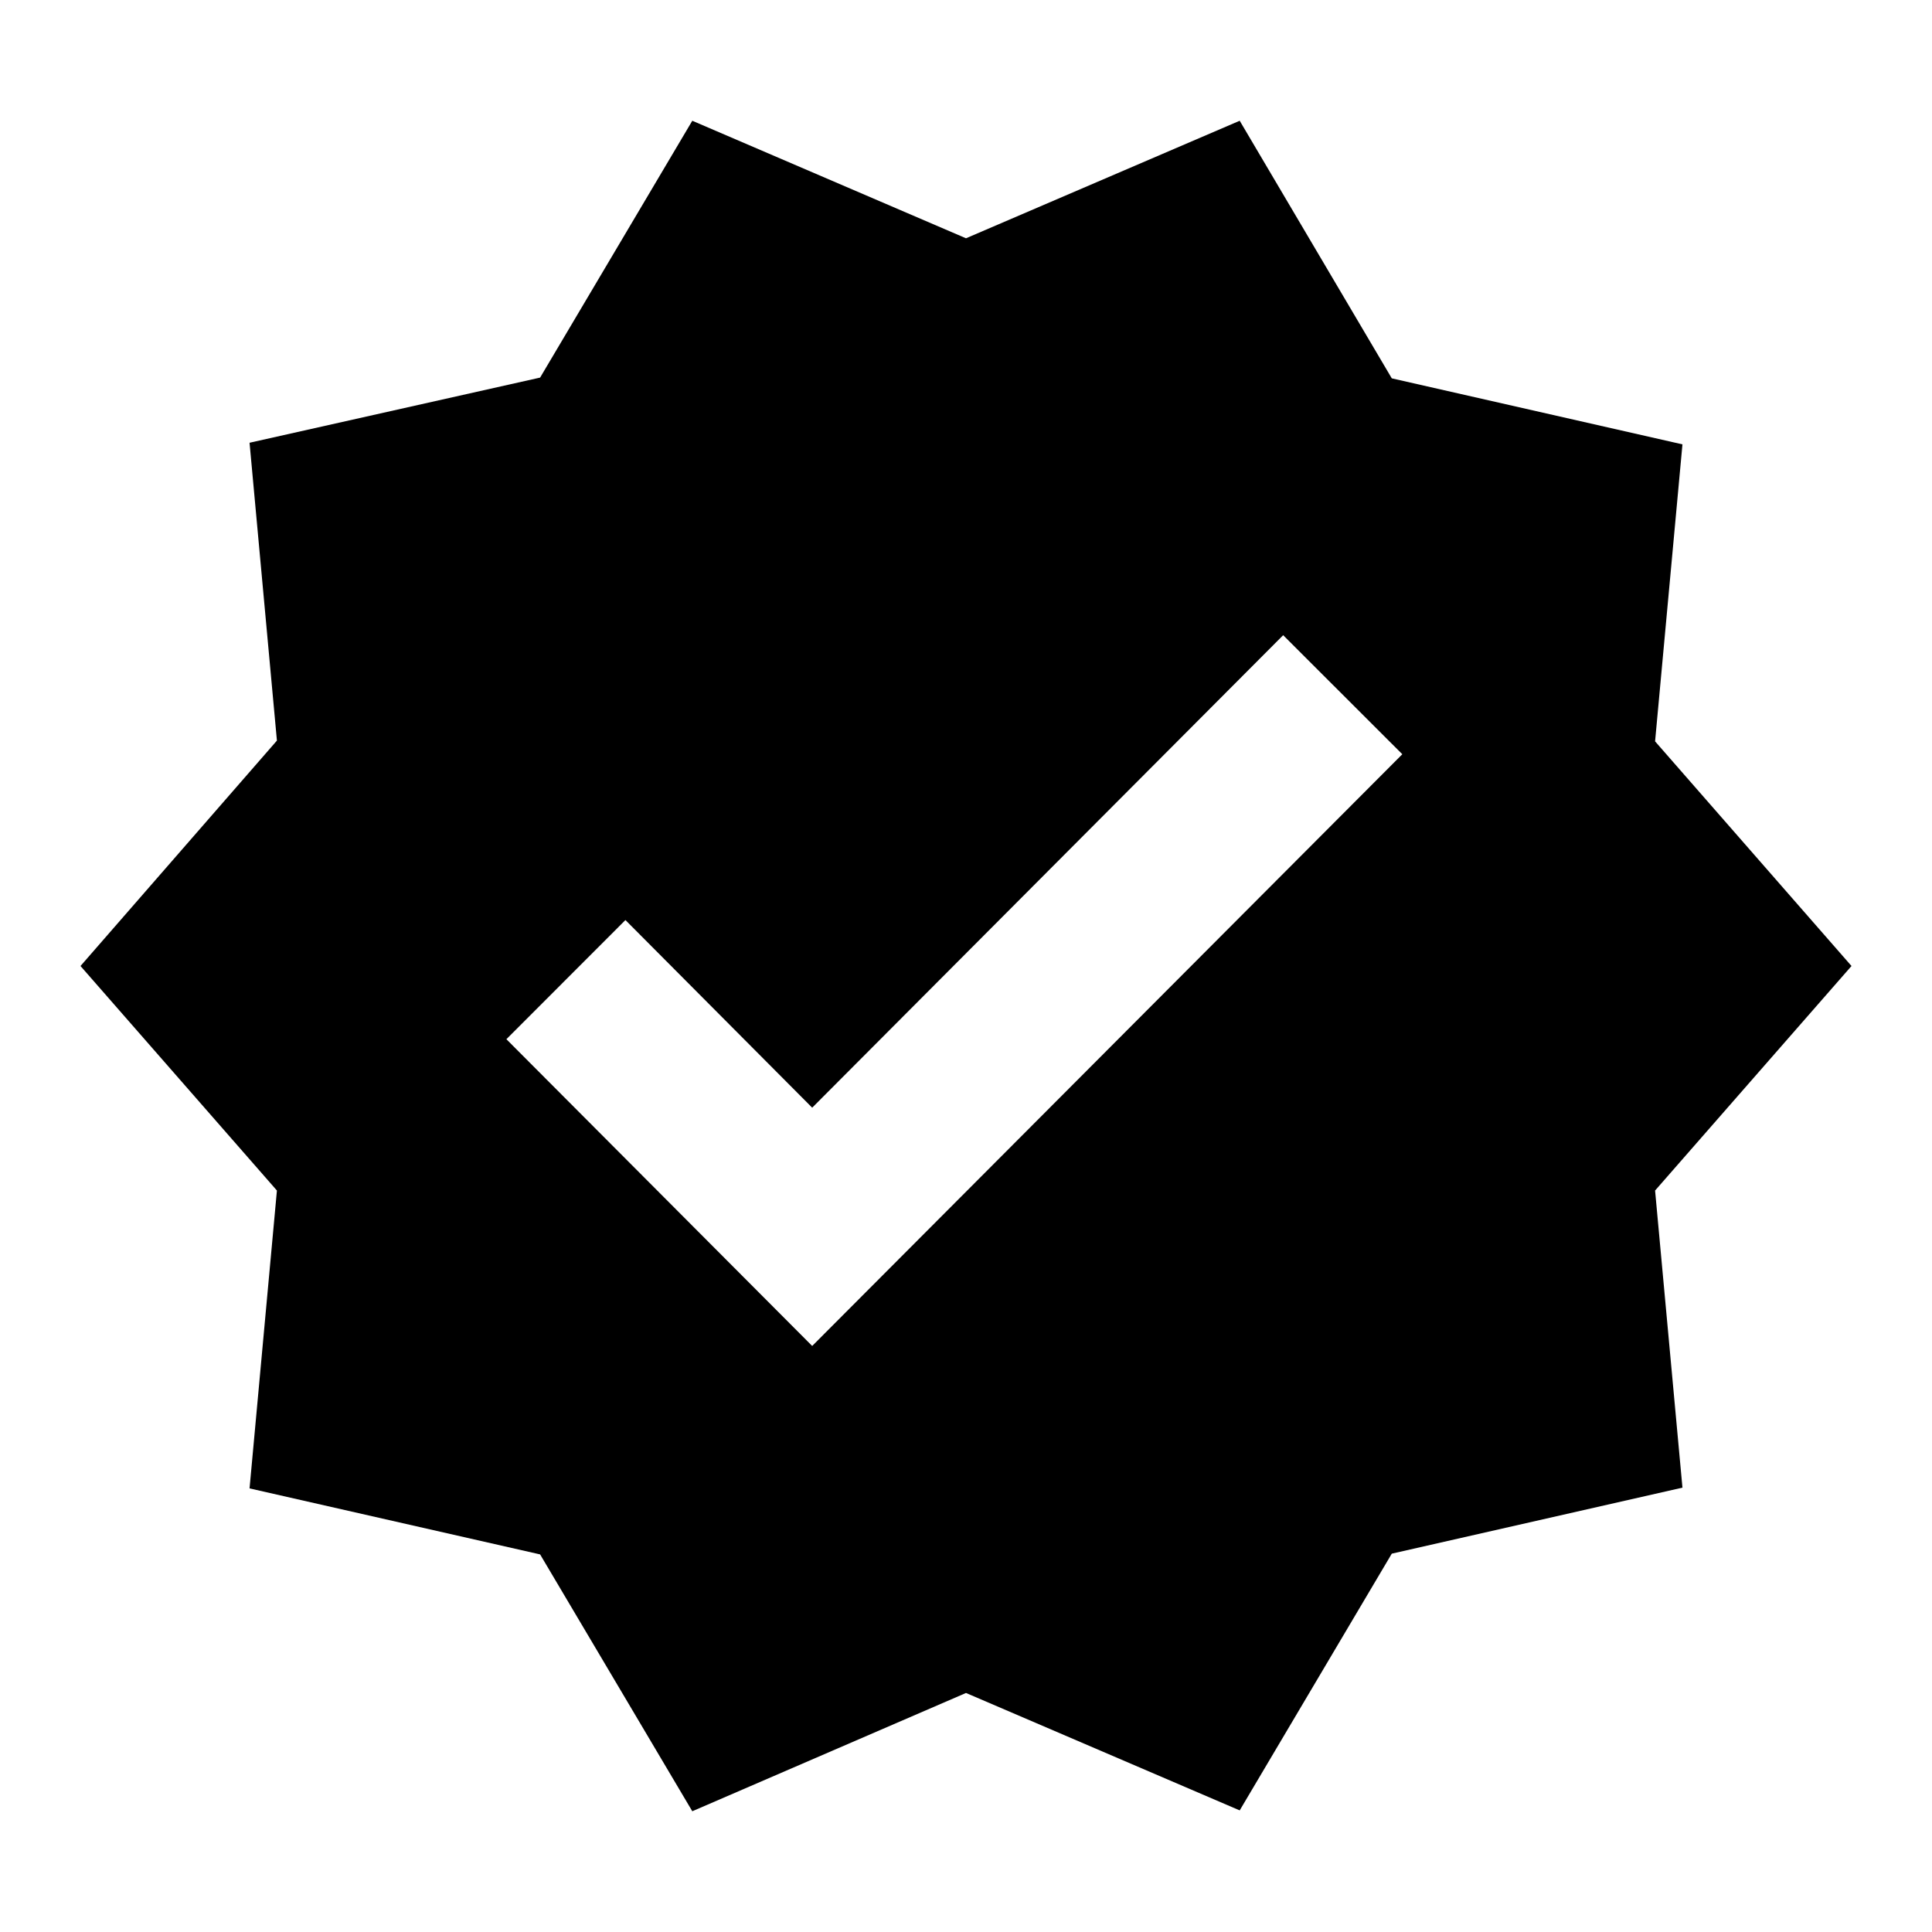
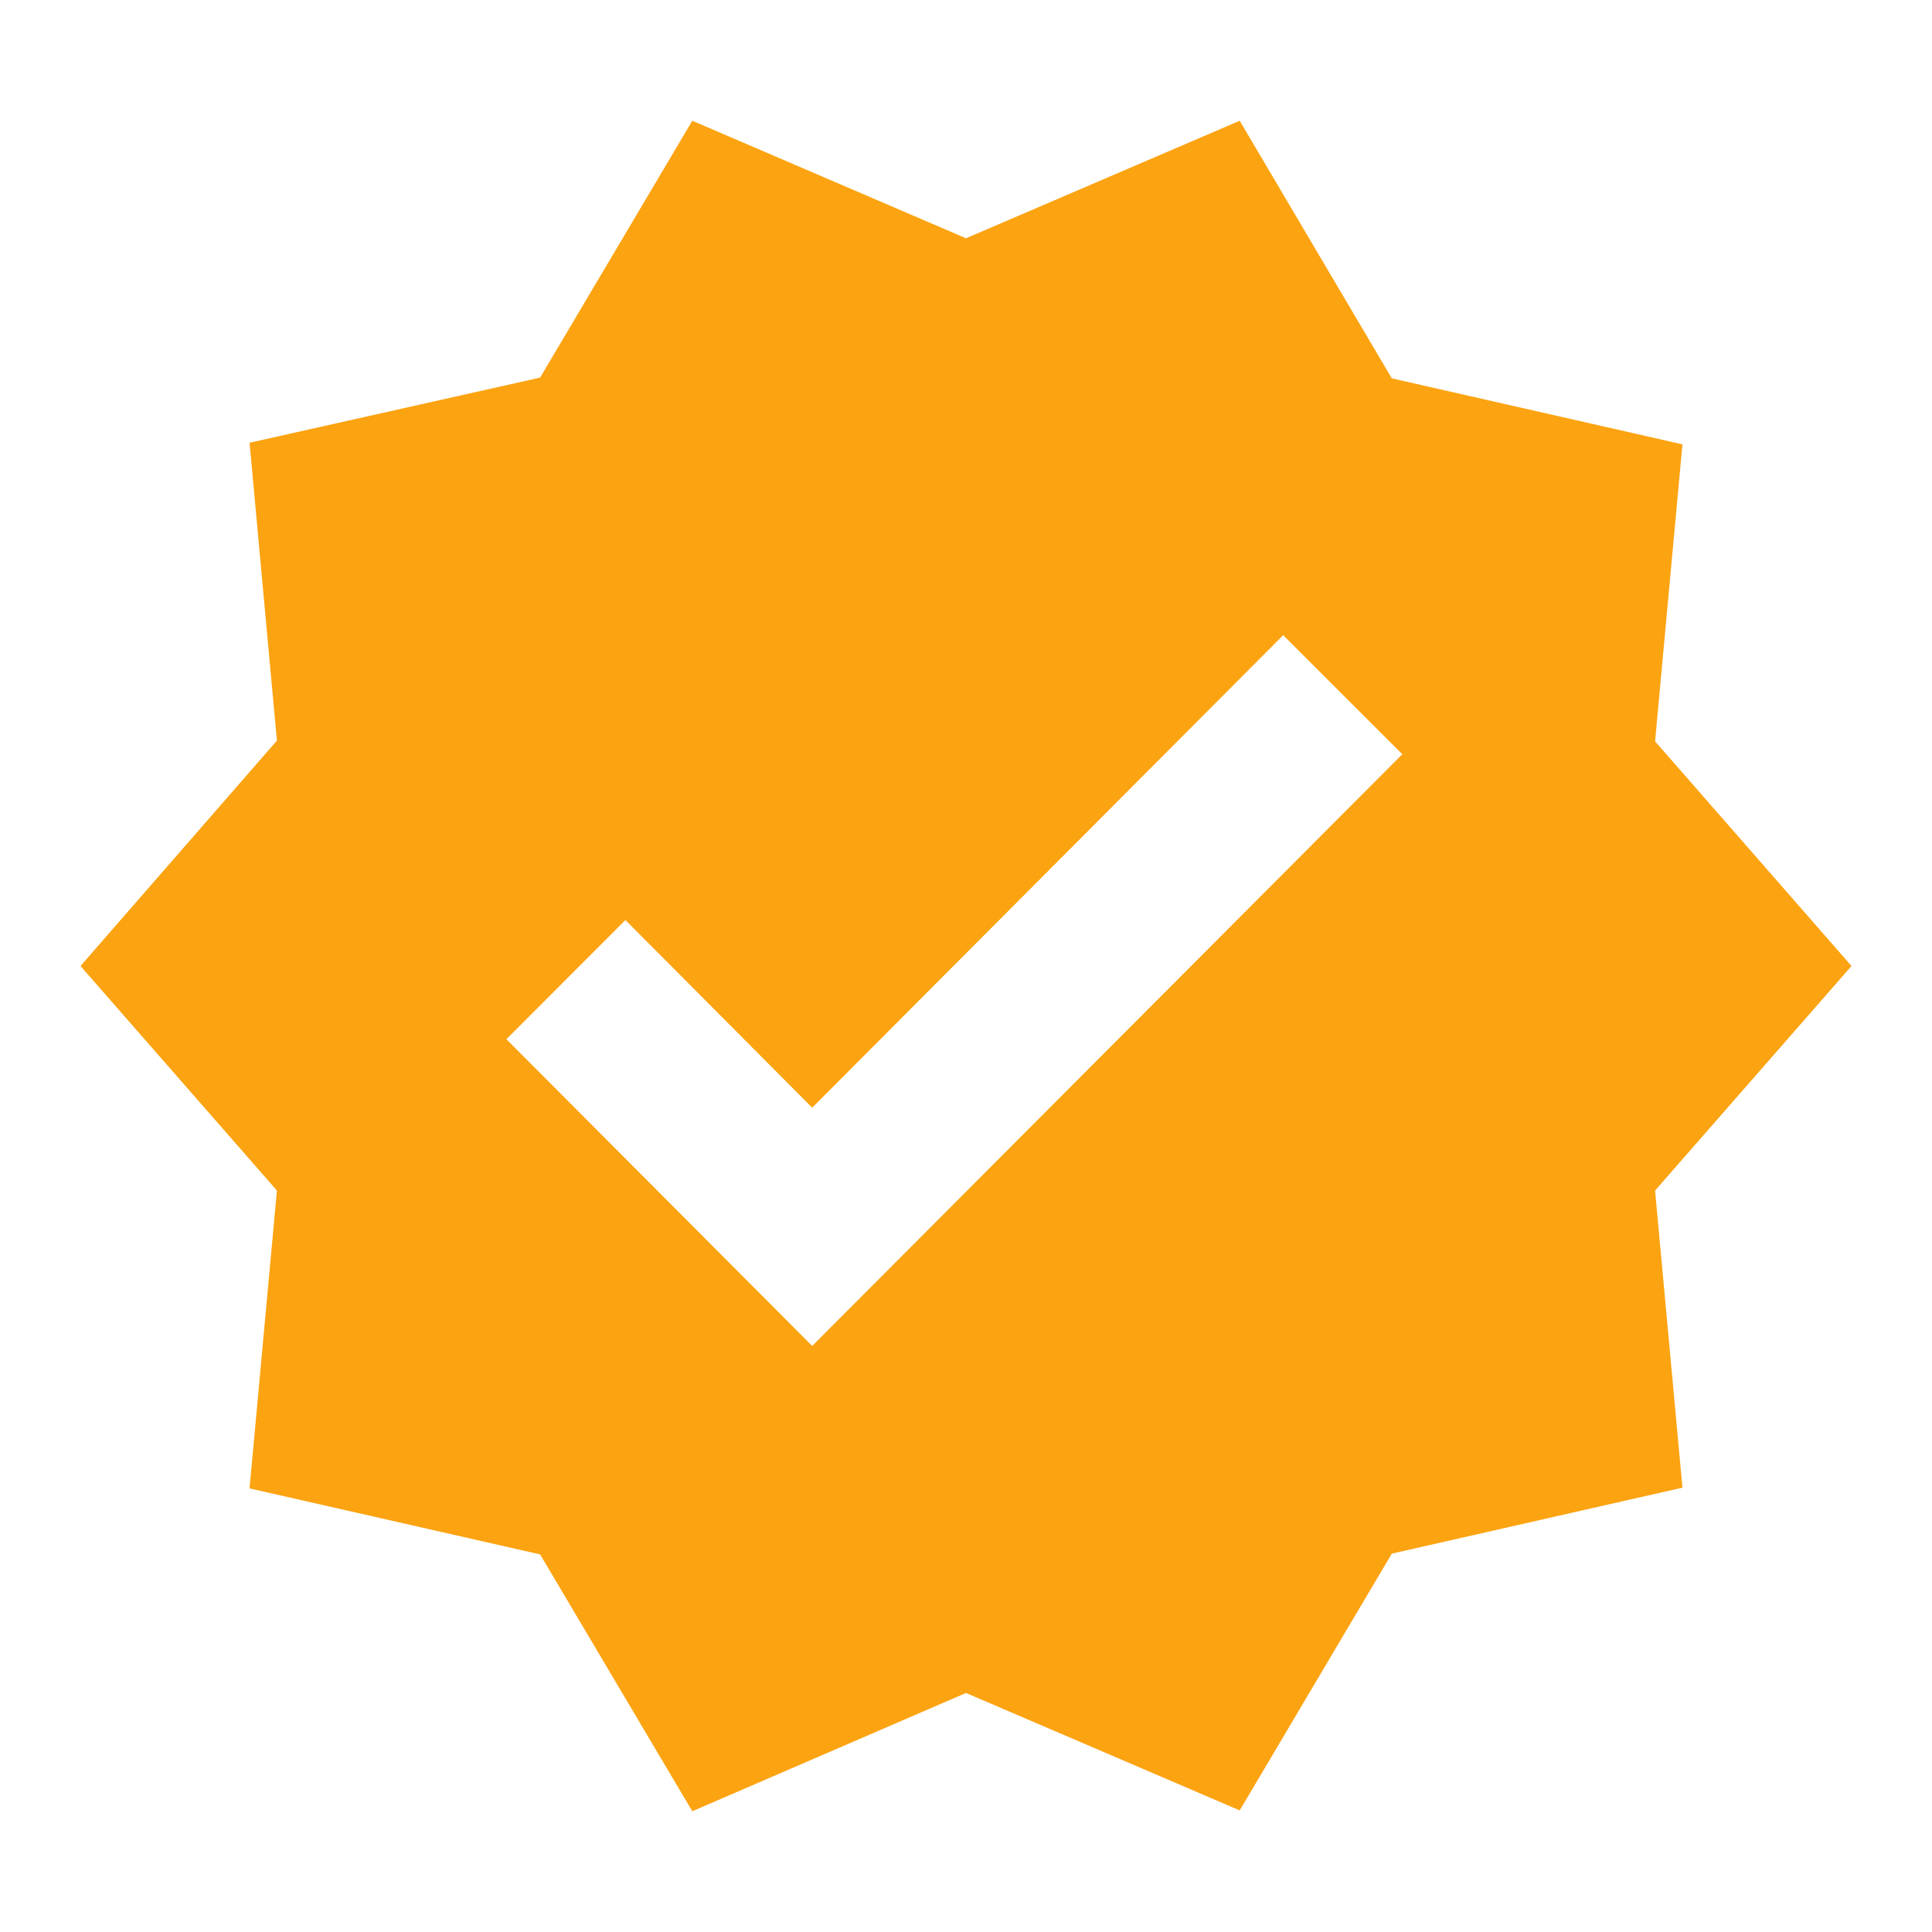
<svg xmlns="http://www.w3.org/2000/svg" width="18" height="18" viewBox="0 0 18 18" fill="none">
-   <path d="M17.25 9L15.42 6.907L15.675 4.14L12.967 3.525L11.55 1.125L9 2.22L6.45 1.125L5.032 3.518L2.325 4.125L2.58 6.9L0.75 9L2.58 11.092L2.325 13.867L5.032 14.482L6.45 16.875L9 15.773L11.55 16.867L12.967 14.475L15.675 13.86L15.42 11.092L17.25 9ZM7.567 12.54L4.718 9.682L5.827 8.572L7.567 10.32L11.955 5.918L13.065 7.027L7.567 12.54Z" fill="black" />
+   <path d="M17.25 9L15.42 6.907L15.675 4.14L12.967 3.525L11.55 1.125L9 2.22L6.45 1.125L5.032 3.518L2.325 4.125L2.58 6.9L0.75 9L2.58 11.092L2.325 13.867L5.032 14.482L6.45 16.875L9 15.773L11.55 16.867L12.967 14.475L15.675 13.86L15.42 11.092L17.25 9ZM7.567 12.54L4.718 9.682L5.827 8.572L7.567 10.32L11.955 5.918L13.065 7.027L7.567 12.54Z" fill="#FCA311" />
</svg>
